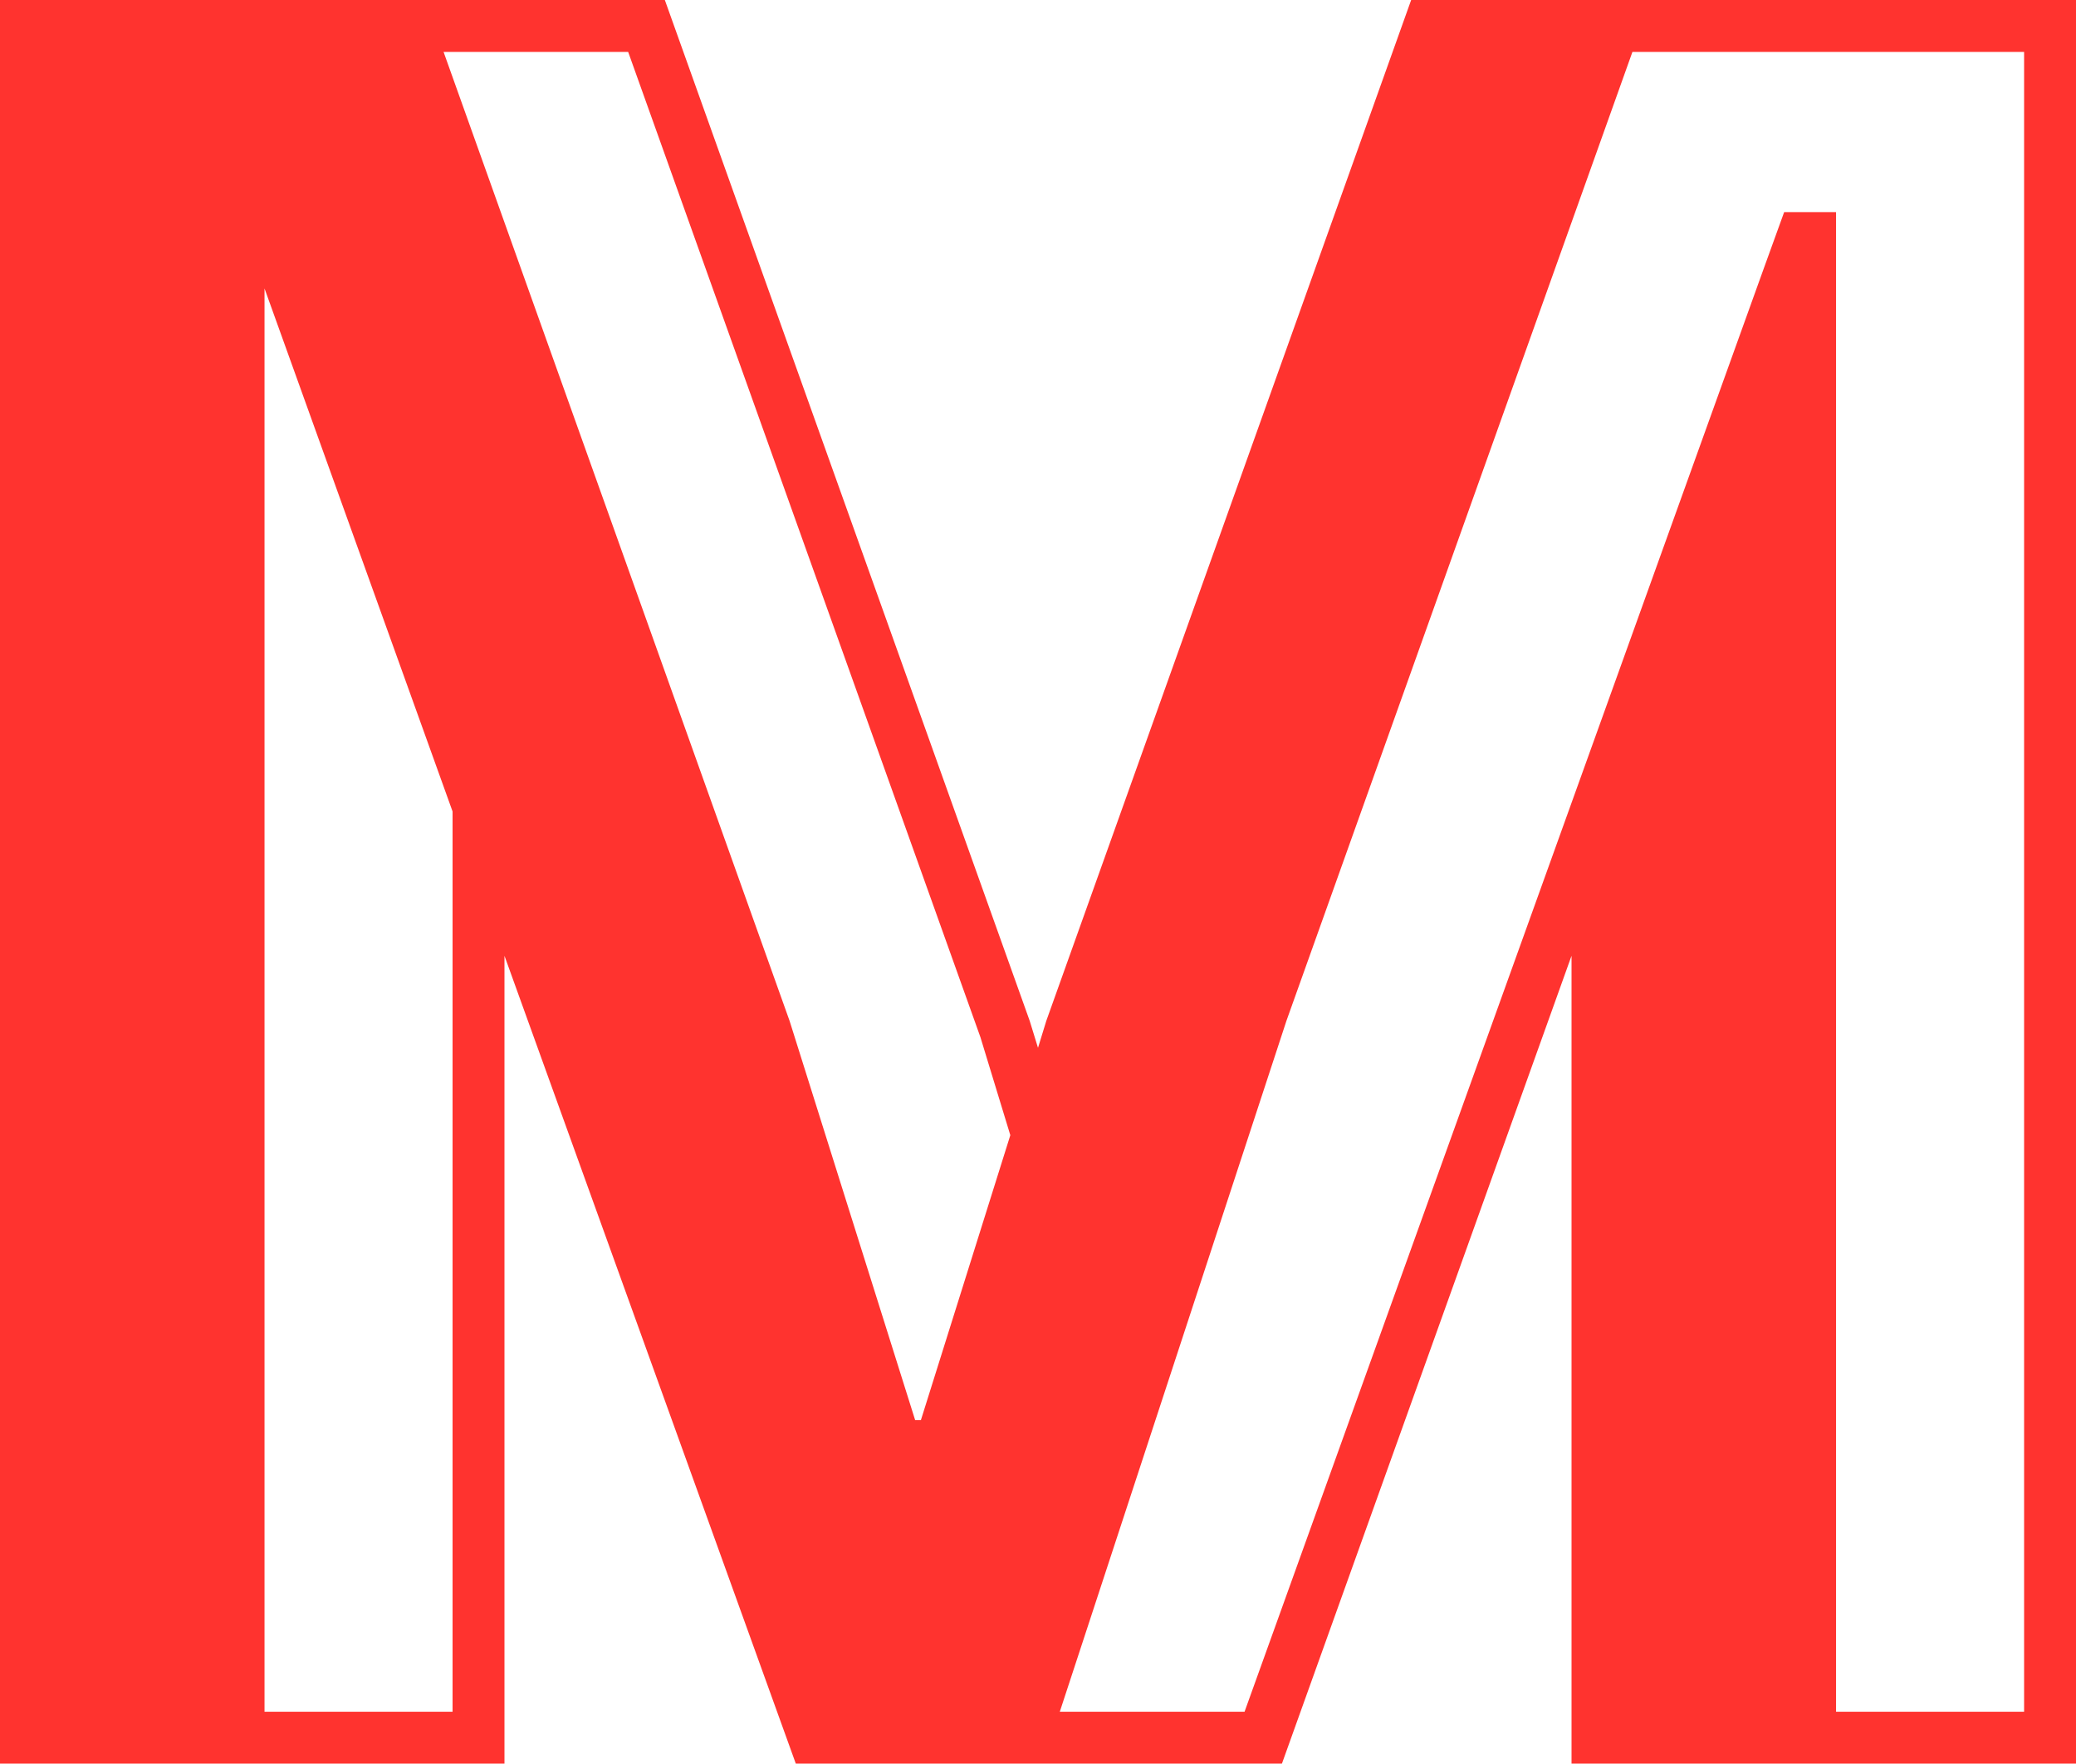
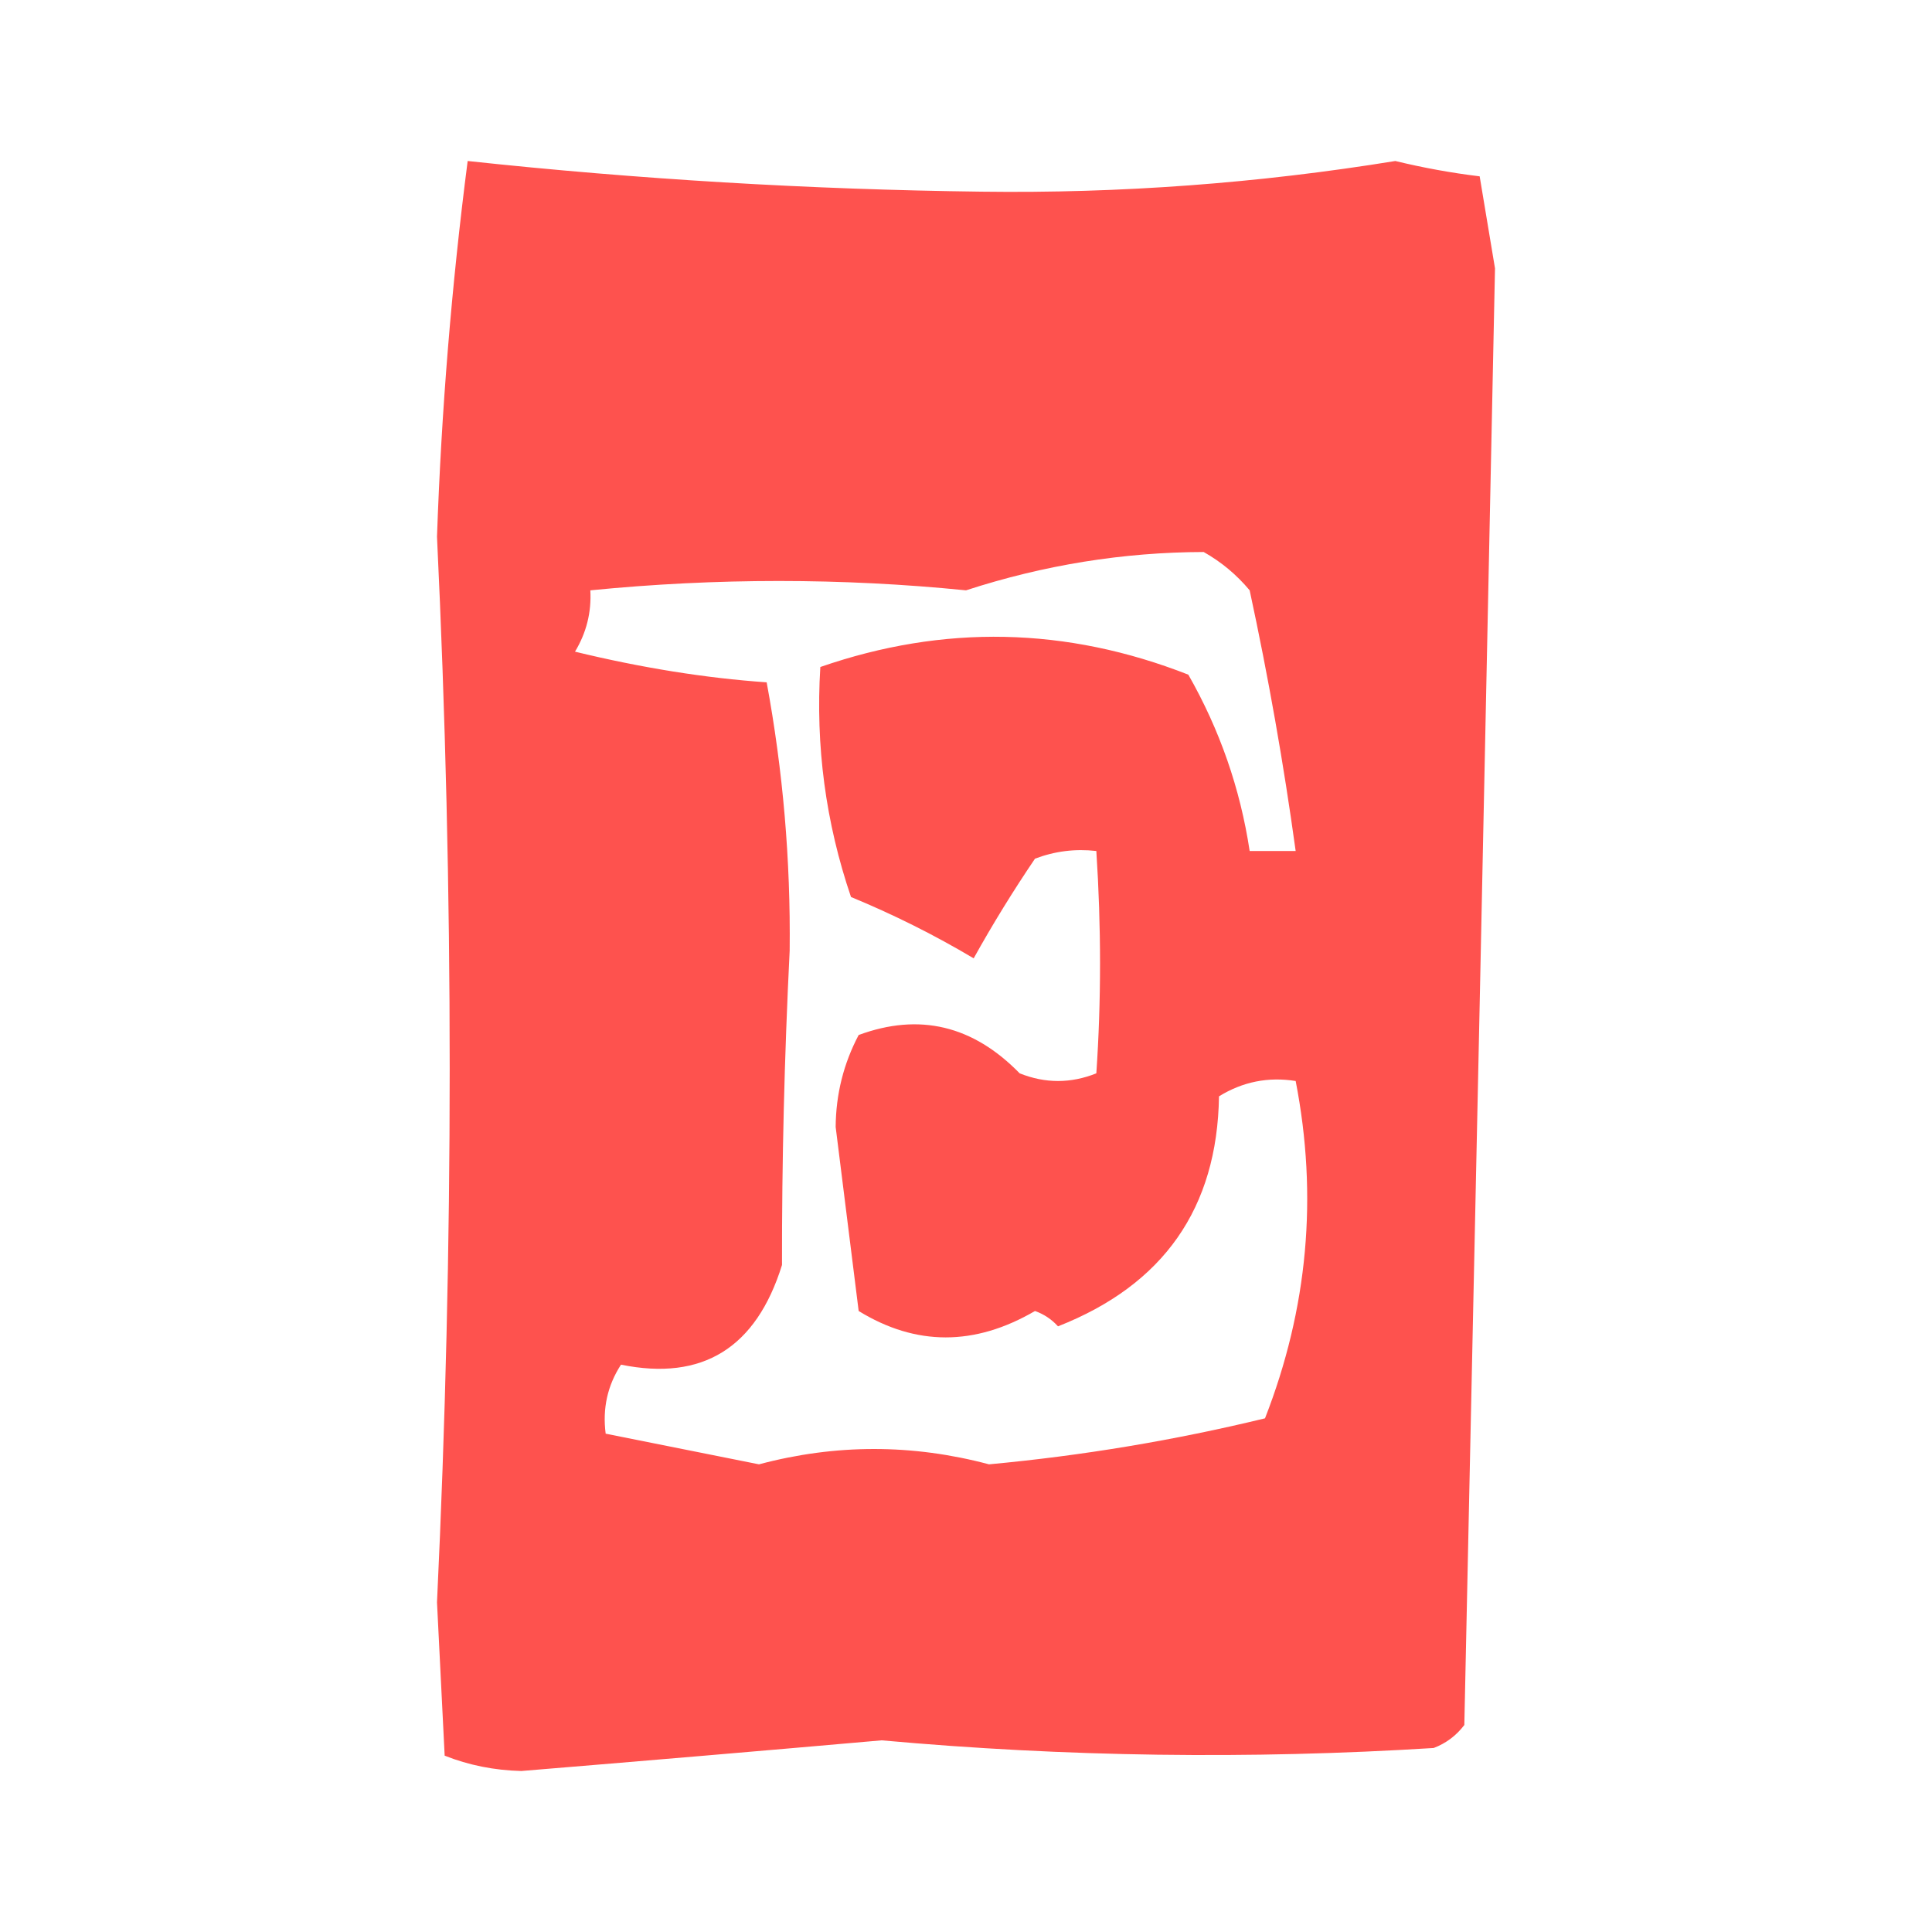
- <svg xmlns="http://www.w3.org/2000/svg" viewBox="0 0 120 101.93">
-   <defs>
-     <style>.cls-1{fill:#ff332f;}</style>
-   </defs>
-   <g id="Layer_2" data-name="Layer 2">
-     <g id="logo_visual_elements" data-name="logo/visual elements">
-       <path class="cls-1" d="M81.57,0,60.48,59,60,60.56,59.52,59,38.43,0H0V101.93H29.16V55.24L46,101.93h28.1L90.84,55.24v46.69H120V0ZM36.31,3,56.67,59.94l1.73,5.67L53.23,82.08H52.9L45.64,59l-20-56ZM26.16,98.93H15.29V16.67L26.16,46.9Zm90.84,0H106.13V12.26h-3l-1.23,3.4L71.94,98.93H61.26L74.36,59l20-56H117Z" />
-     </g>
+ <svg xmlns="http://www.w3.org/2000/svg" version="1.1" width="126px" height="126px" style="shape-rendering:geometricPrecision; text-rendering:geometricPrecision; image-rendering:optimizeQuality; fill-rule:evenodd; clip-rule:evenodd">
+   <g>
+     <path style="opacity:0.845" fill="#fe332e" d="M 30.5,10.5 C 41.605,11.693 52.772,12.36 64,12.5C 73.065,12.62 82.065,11.953 91,10.5C 92.825,10.943 94.658,11.277 96.5,11.5C 96.827,13.488 97.16,15.488 97.5,17.5C 96.848,49.192 96.181,80.859 95.5,112.5C 94.975,113.192 94.308,113.692 93.5,114C 81.484,114.749 69.484,114.583 57.5,113.5C 49.669,114.189 41.836,114.855 34,115.5C 32.236,115.456 30.569,115.122 29,114.5C 28.833,111.167 28.667,107.833 28.5,104.5C 29.604,81.264 29.604,58.097 28.5,35C 28.786,26.776 29.453,18.609 30.5,10.5 Z M 81.5,55.5 C 80.885,51.433 79.552,47.6 77.5,44C 69.543,40.88 61.543,40.713 53.5,43.5C 53.181,48.646 53.847,53.646 55.5,58.5C 58.279,59.646 60.946,60.98 63.5,62.5C 64.742,60.267 66.076,58.1 67.5,56C 68.793,55.51 70.127,55.343 71.5,55.5C 71.822,60.444 71.822,65.277 71.5,70C 69.833,70.667 68.167,70.667 66.5,70C 63.453,66.874 59.953,66.041 56,67.5C 55.015,69.366 54.515,71.366 54.5,73.5C 55,77.5 55.5,81.5 56,85.5C 59.736,87.795 63.569,87.795 67.5,85.5C 68.086,85.709 68.586,86.043 69,86.5C 75.888,83.792 79.388,78.792 79.5,71.5C 81.045,70.548 82.712,70.215 84.5,70.5C 85.962,78.009 85.296,85.342 82.5,92.5C 76.584,93.936 70.584,94.936 64.5,95.5C 59.5,94.167 54.5,94.167 49.5,95.5C 46.154,94.829 42.821,94.163 39.5,93.5C 39.286,91.856 39.62,90.356 40.5,89C 45.814,90.082 49.314,87.915 51,82.5C 50.989,75.758 51.156,68.925 51.5,62C 51.566,56.102 51.066,50.269 50,44.5C 46.023,44.224 41.856,43.557 37.5,42.5C 38.246,41.264 38.579,39.931 38.5,38.5C 46.727,37.687 54.893,37.687 63,38.5C 68.082,36.847 73.248,36.014 78.5,36C 79.646,36.645 80.646,37.478 81.5,38.5C 82.718,44.146 83.718,49.813 84.5,55.5C 83.5,55.5 82.5,55.5 81.5,55.5 Z" />
  </g>
</svg>
